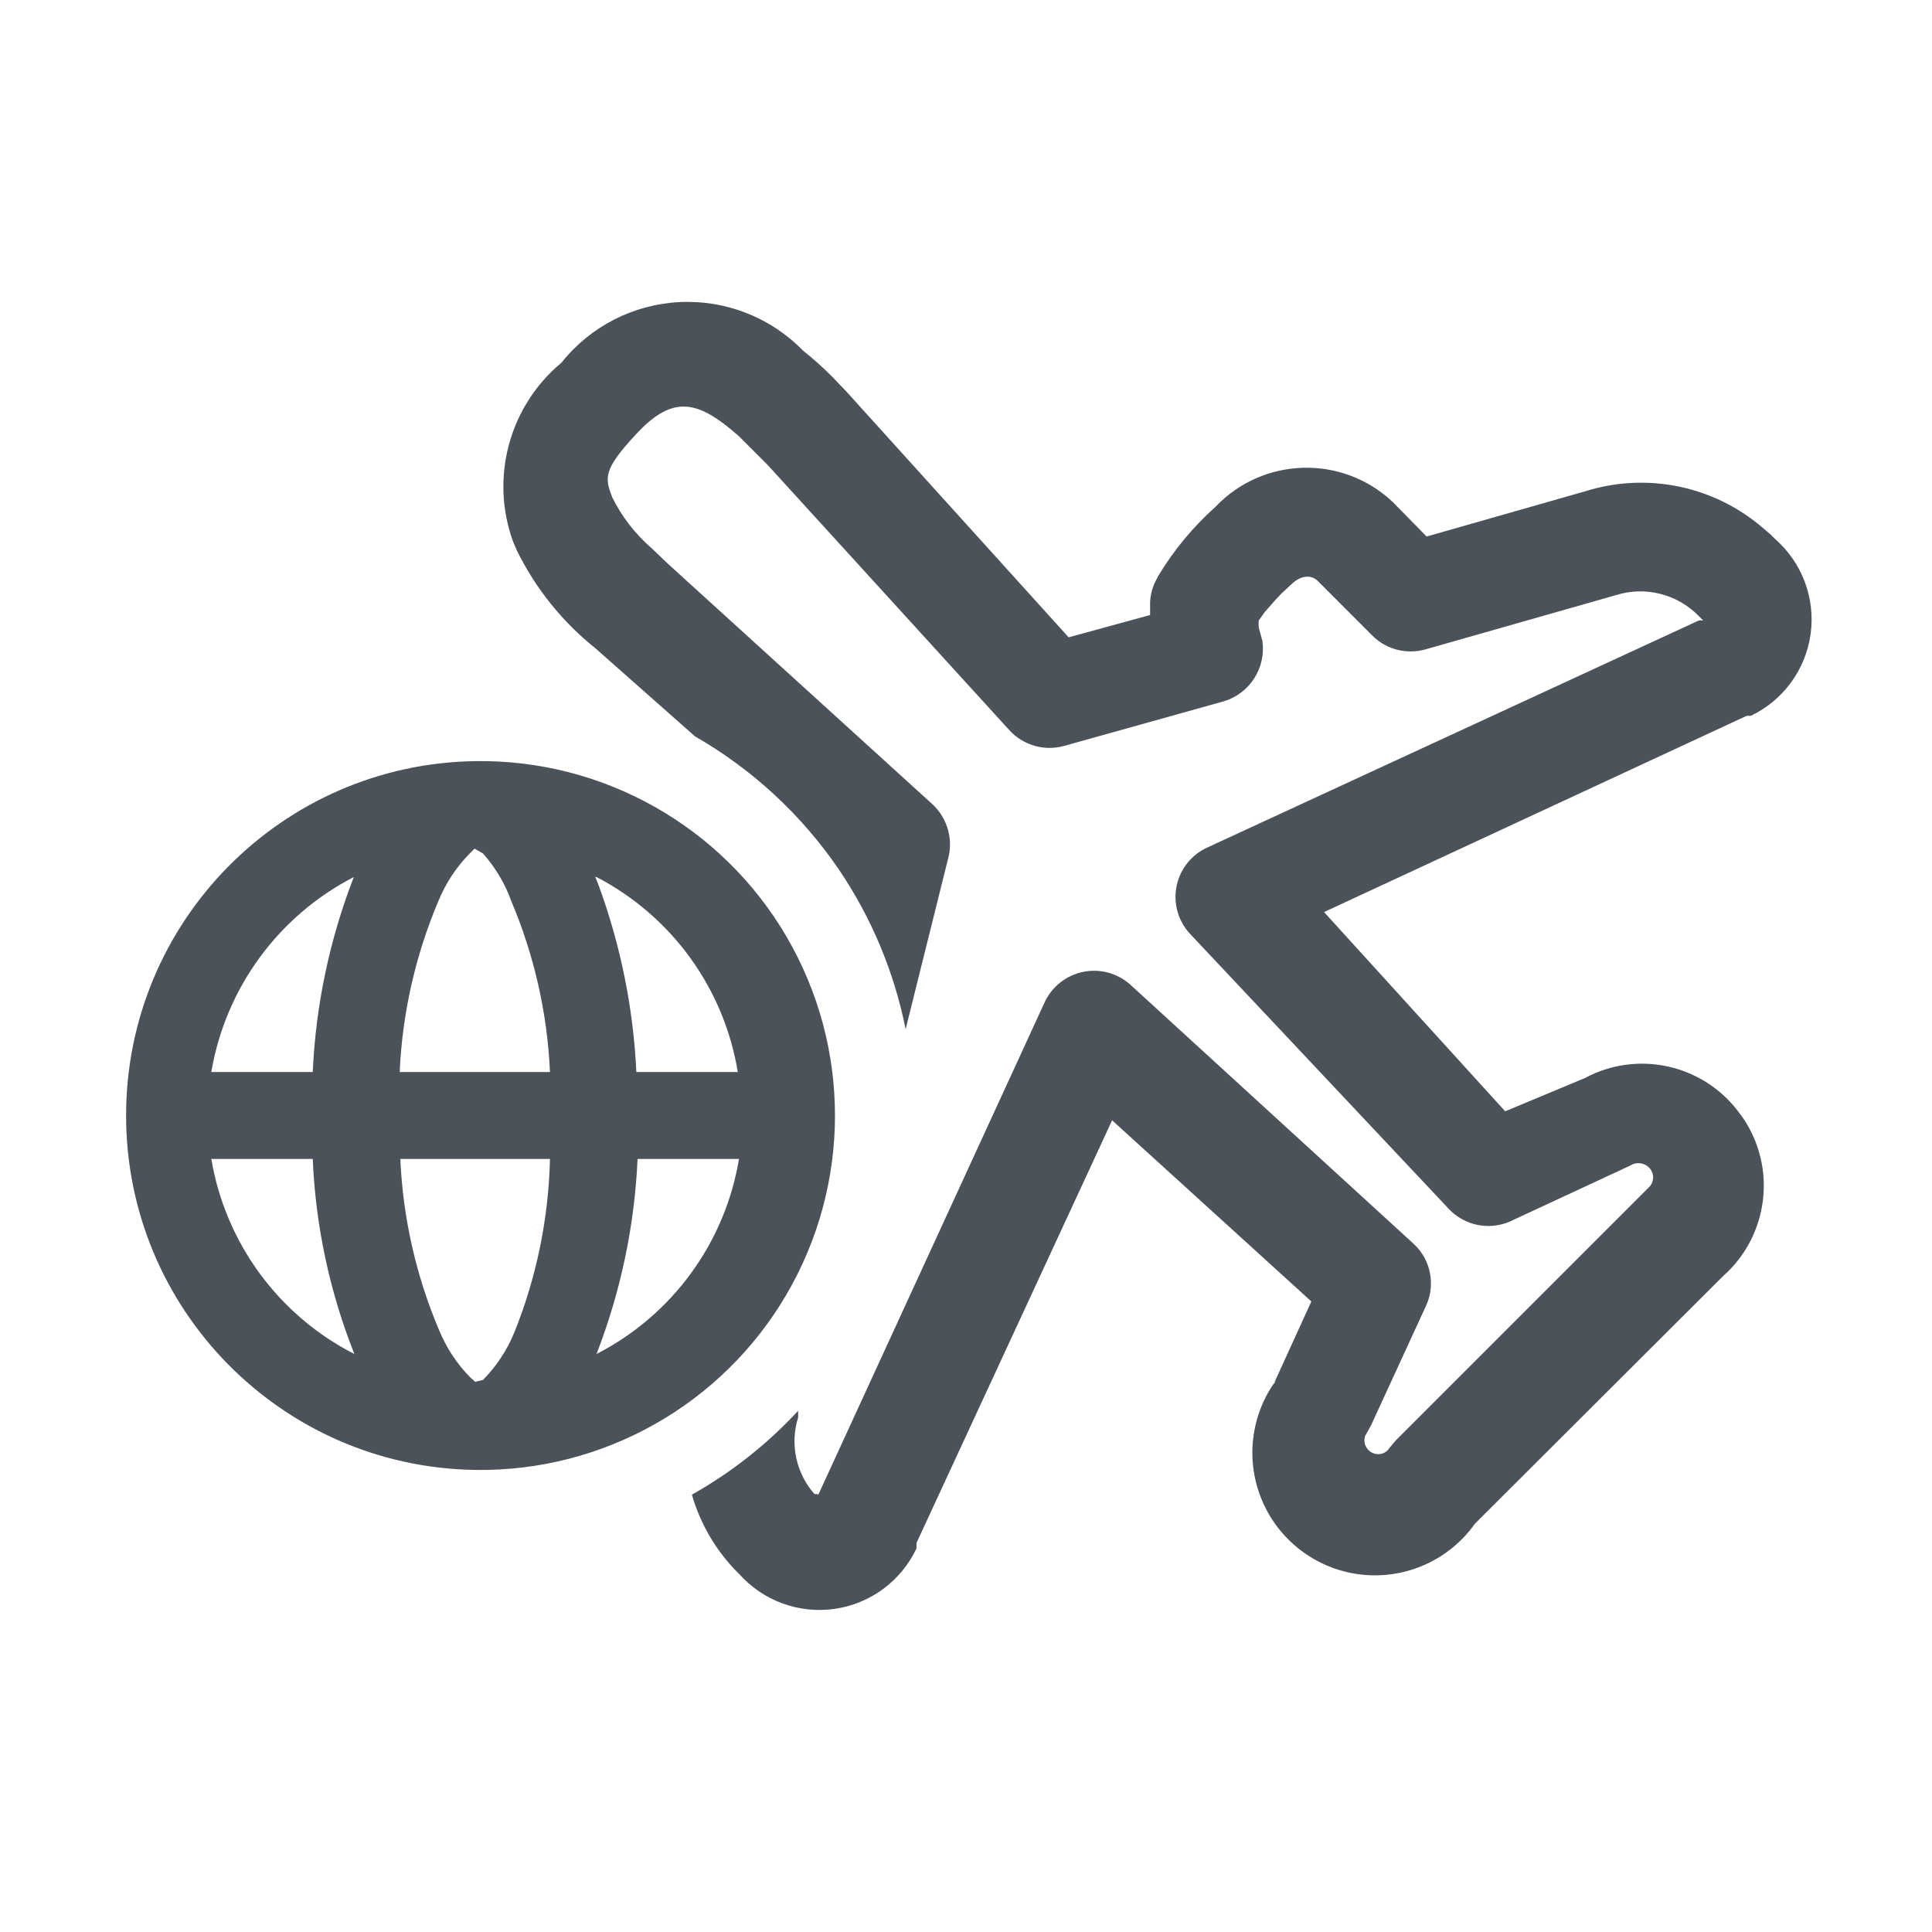
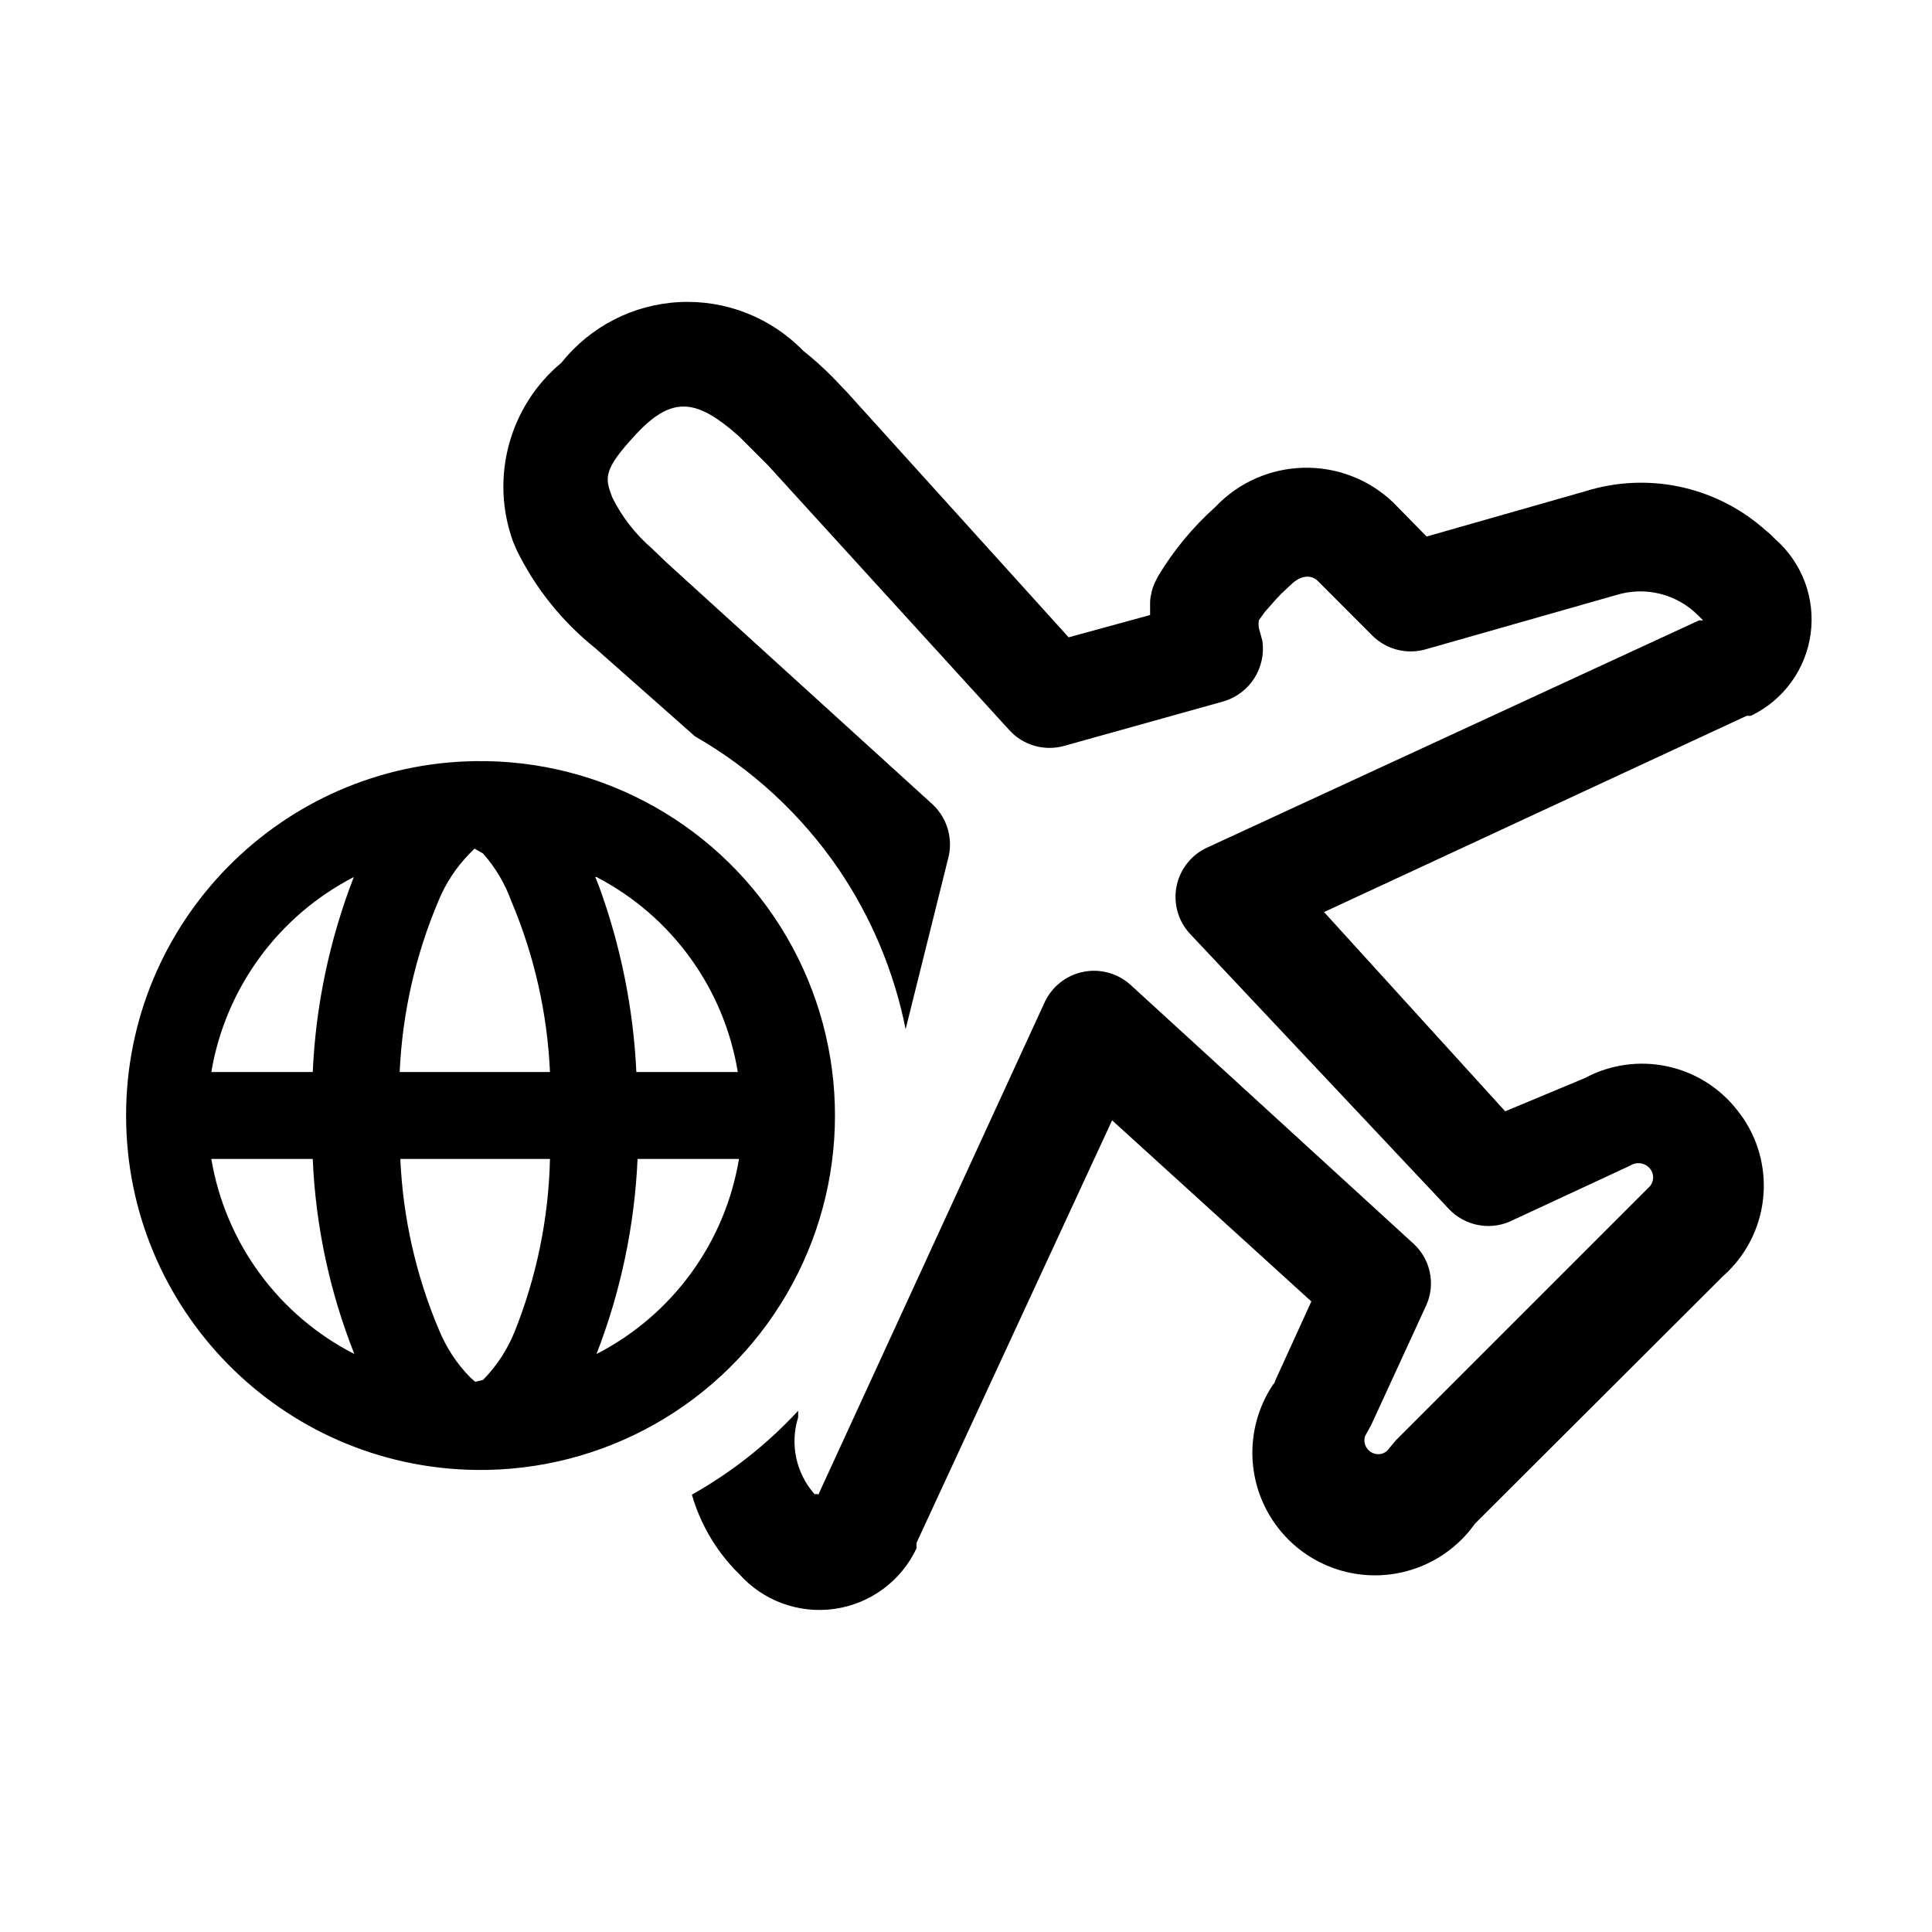
<svg xmlns="http://www.w3.org/2000/svg" viewBox="0 0 24 24" width="36" height="36" fill="currentColor" class="block mx-auto mb-1" data-v-ab7fff4c="">
-   <path d="M6.975 4.505a2.002 2.002 0 0 1 3-.15c.126.1.246.208.36.322l.18.188 2.76 3.052 1.012-.277v-.165a.668.668 0 0 1 .06-.24l.038-.075a3.72 3.72 0 0 1 .713-.863 1.56 1.56 0 0 1 2.204-.06l.42.428 1.973-.563a2.317 2.317 0 0 1 2.197.45l.105.09.053.053a1.327 1.327 0 0 1-.3 2.197h-.052l-5.25 2.438 2.25 2.475.99-.413a1.5 1.5 0 0 1 1.897.405l.067.09a1.5 1.5 0 0 1-.247 1.965l-3.082 3.075a1.523 1.523 0 1 1-2.468-1.785l-.037.06.472-1.035-2.475-2.25-2.43 5.25v.068a1.334 1.334 0 0 1-2.205.315l-.053-.053a2.25 2.25 0 0 1-.532-.93 5.4 5.4 0 0 0 1.32-1.042v.082a.99.99 0 0 0 .203.953h.044v.052-.037l2.813-6.12a.676.676 0 0 1 1.072-.218l3.518 3.218a.668.668 0 0 1 .157.75l-.69 1.5-.075.135a.173.173 0 0 0 .194.222.163.163 0 0 0 .107-.072l.082-.098 3.157-3.157a.172.172 0 0 0 0-.218.188.188 0 0 0-.247-.037l-1.5.697a.674.674 0 0 1-.75-.157l-3.225-3.428A.674.674 0 0 1 15 10.527l6.105-2.82h.052l-.06-.06a1.012 1.012 0 0 0-1.02-.255l-2.37.675a.675.675 0 0 1-.66-.172l-.682-.683c-.082-.075-.21-.067-.33.053l-.113.105c-.075.075-.142.157-.21.232l-.075.105a.376.376 0 0 0 0 .09l.045.165a.683.683 0 0 1-.48.75l-1.987.555a.675.675 0 0 1-.675-.195l-3-3.292-.255-.255-.105-.105-.105-.09c-.457-.375-.75-.39-1.17.06-.42.45-.39.547-.3.787.12.244.289.46.495.638l.188.18 3.3 3a.682.682 0 0 1 .187.682l-.525 2.108a5.437 5.437 0 0 0-.832-1.988 5.445 5.445 0 0 0-1.785-1.65L7.395 8.052a3.57 3.57 0 0 1-.975-1.215l-.045-.105a2.002 2.002 0 0 1 .6-2.227Zm-1.072 4.95a4.403 4.403 0 1 1 0 8.805 4.403 4.403 0 0 1 0-8.805Zm.93 4.942h-1.86c.032.73.195 1.45.48 2.123.09.22.222.422.39.592l.06.053.097-.023c.167-.17.3-.371.39-.592a6.157 6.157 0 0 0 .442-2.153Zm-2.948 0h-1.26a3.345 3.345 0 0 0 1.777 2.423 7.418 7.418 0 0 1-.517-2.423Zm5.295 0H7.92a7.629 7.629 0 0 1-.51 2.423 3.338 3.338 0 0 0 1.77-2.423Zm-4.785-3.502a3.353 3.353 0 0 0-1.77 2.422h1.26c.037-.83.21-1.648.51-2.422Zm3 0 .045.112c.271.743.428 1.521.465 2.31h1.26a3.338 3.338 0 0 0-1.755-2.422h-.015Zm-1.5-.353-.06.06c-.167.17-.3.372-.39.593a6.157 6.157 0 0 0-.48 2.122h1.867a6.157 6.157 0 0 0-.48-2.122A1.83 1.83 0 0 0 6 10.602l-.105-.06Z" fill-rule="evenodd" fill="#4B5259" />
+   <path d="M6.975 4.505a2.002 2.002 0 0 1 3-.15c.126.1.246.208.36.322l.18.188 2.76 3.052 1.012-.277v-.165a.668.668 0 0 1 .06-.24l.038-.075a3.72 3.72 0 0 1 .713-.863 1.56 1.56 0 0 1 2.204-.06l.42.428 1.973-.563a2.317 2.317 0 0 1 2.197.45l.105.09.053.053a1.327 1.327 0 0 1-.3 2.197h-.052l-5.25 2.438 2.25 2.475.99-.413a1.5 1.5 0 0 1 1.897.405l.067.09a1.5 1.5 0 0 1-.247 1.965l-3.082 3.075a1.523 1.523 0 1 1-2.468-1.785l-.037.06.472-1.035-2.475-2.25-2.43 5.25v.068a1.334 1.334 0 0 1-2.205.315l-.053-.053a2.25 2.25 0 0 1-.532-.93 5.4 5.4 0 0 0 1.32-1.042v.082a.99.99 0 0 0 .203.953h.044v.052-.037l2.813-6.12a.676.676 0 0 1 1.072-.218l3.518 3.218a.668.668 0 0 1 .157.75l-.69 1.5-.075.135a.173.173 0 0 0 .194.222.163.163 0 0 0 .107-.072l.082-.098 3.157-3.157a.172.172 0 0 0 0-.218.188.188 0 0 0-.247-.037l-1.5.697a.674.674 0 0 1-.75-.157l-3.225-3.428A.674.674 0 0 1 15 10.527l6.105-2.82h.052l-.06-.06a1.012 1.012 0 0 0-1.02-.255l-2.37.675a.675.675 0 0 1-.66-.172l-.682-.683c-.082-.075-.21-.067-.33.053l-.113.105c-.075.075-.142.157-.21.232l-.075.105a.376.376 0 0 0 0 .09l.045.165a.683.683 0 0 1-.48.75l-1.987.555a.675.675 0 0 1-.675-.195l-3-3.292-.255-.255-.105-.105-.105-.09c-.457-.375-.75-.39-1.17.06-.42.45-.39.547-.3.787.12.244.289.46.495.638l.188.18 3.3 3a.682.682 0 0 1 .187.682l-.525 2.108a5.437 5.437 0 0 0-.832-1.988 5.445 5.445 0 0 0-1.785-1.65L7.395 8.052a3.57 3.57 0 0 1-.975-1.215l-.045-.105a2.002 2.002 0 0 1 .6-2.227Zm-1.072 4.95a4.403 4.403 0 1 1 0 8.805 4.403 4.403 0 0 1 0-8.805Zm.93 4.942h-1.86c.032.73.195 1.45.48 2.123.09.22.222.422.39.592l.06.053.097-.023c.167-.17.3-.371.39-.592a6.157 6.157 0 0 0 .442-2.153Zm-2.948 0h-1.26a3.345 3.345 0 0 0 1.777 2.423 7.418 7.418 0 0 1-.517-2.423Zm5.295 0H7.92a7.629 7.629 0 0 1-.51 2.423 3.338 3.338 0 0 0 1.77-2.423Zm-4.785-3.502a3.353 3.353 0 0 0-1.77 2.422h1.26c.037-.83.21-1.648.51-2.422Zm3 0 .045.112c.271.743.428 1.521.465 2.31h1.26a3.338 3.338 0 0 0-1.755-2.422h-.015Zm-1.5-.353-.06.06c-.167.17-.3.372-.39.593a6.157 6.157 0 0 0-.48 2.122h1.867a6.157 6.157 0 0 0-.48-2.122A1.83 1.83 0 0 0 6 10.602l-.105-.06Z" fill-rule="evenodd" />
</svg>
